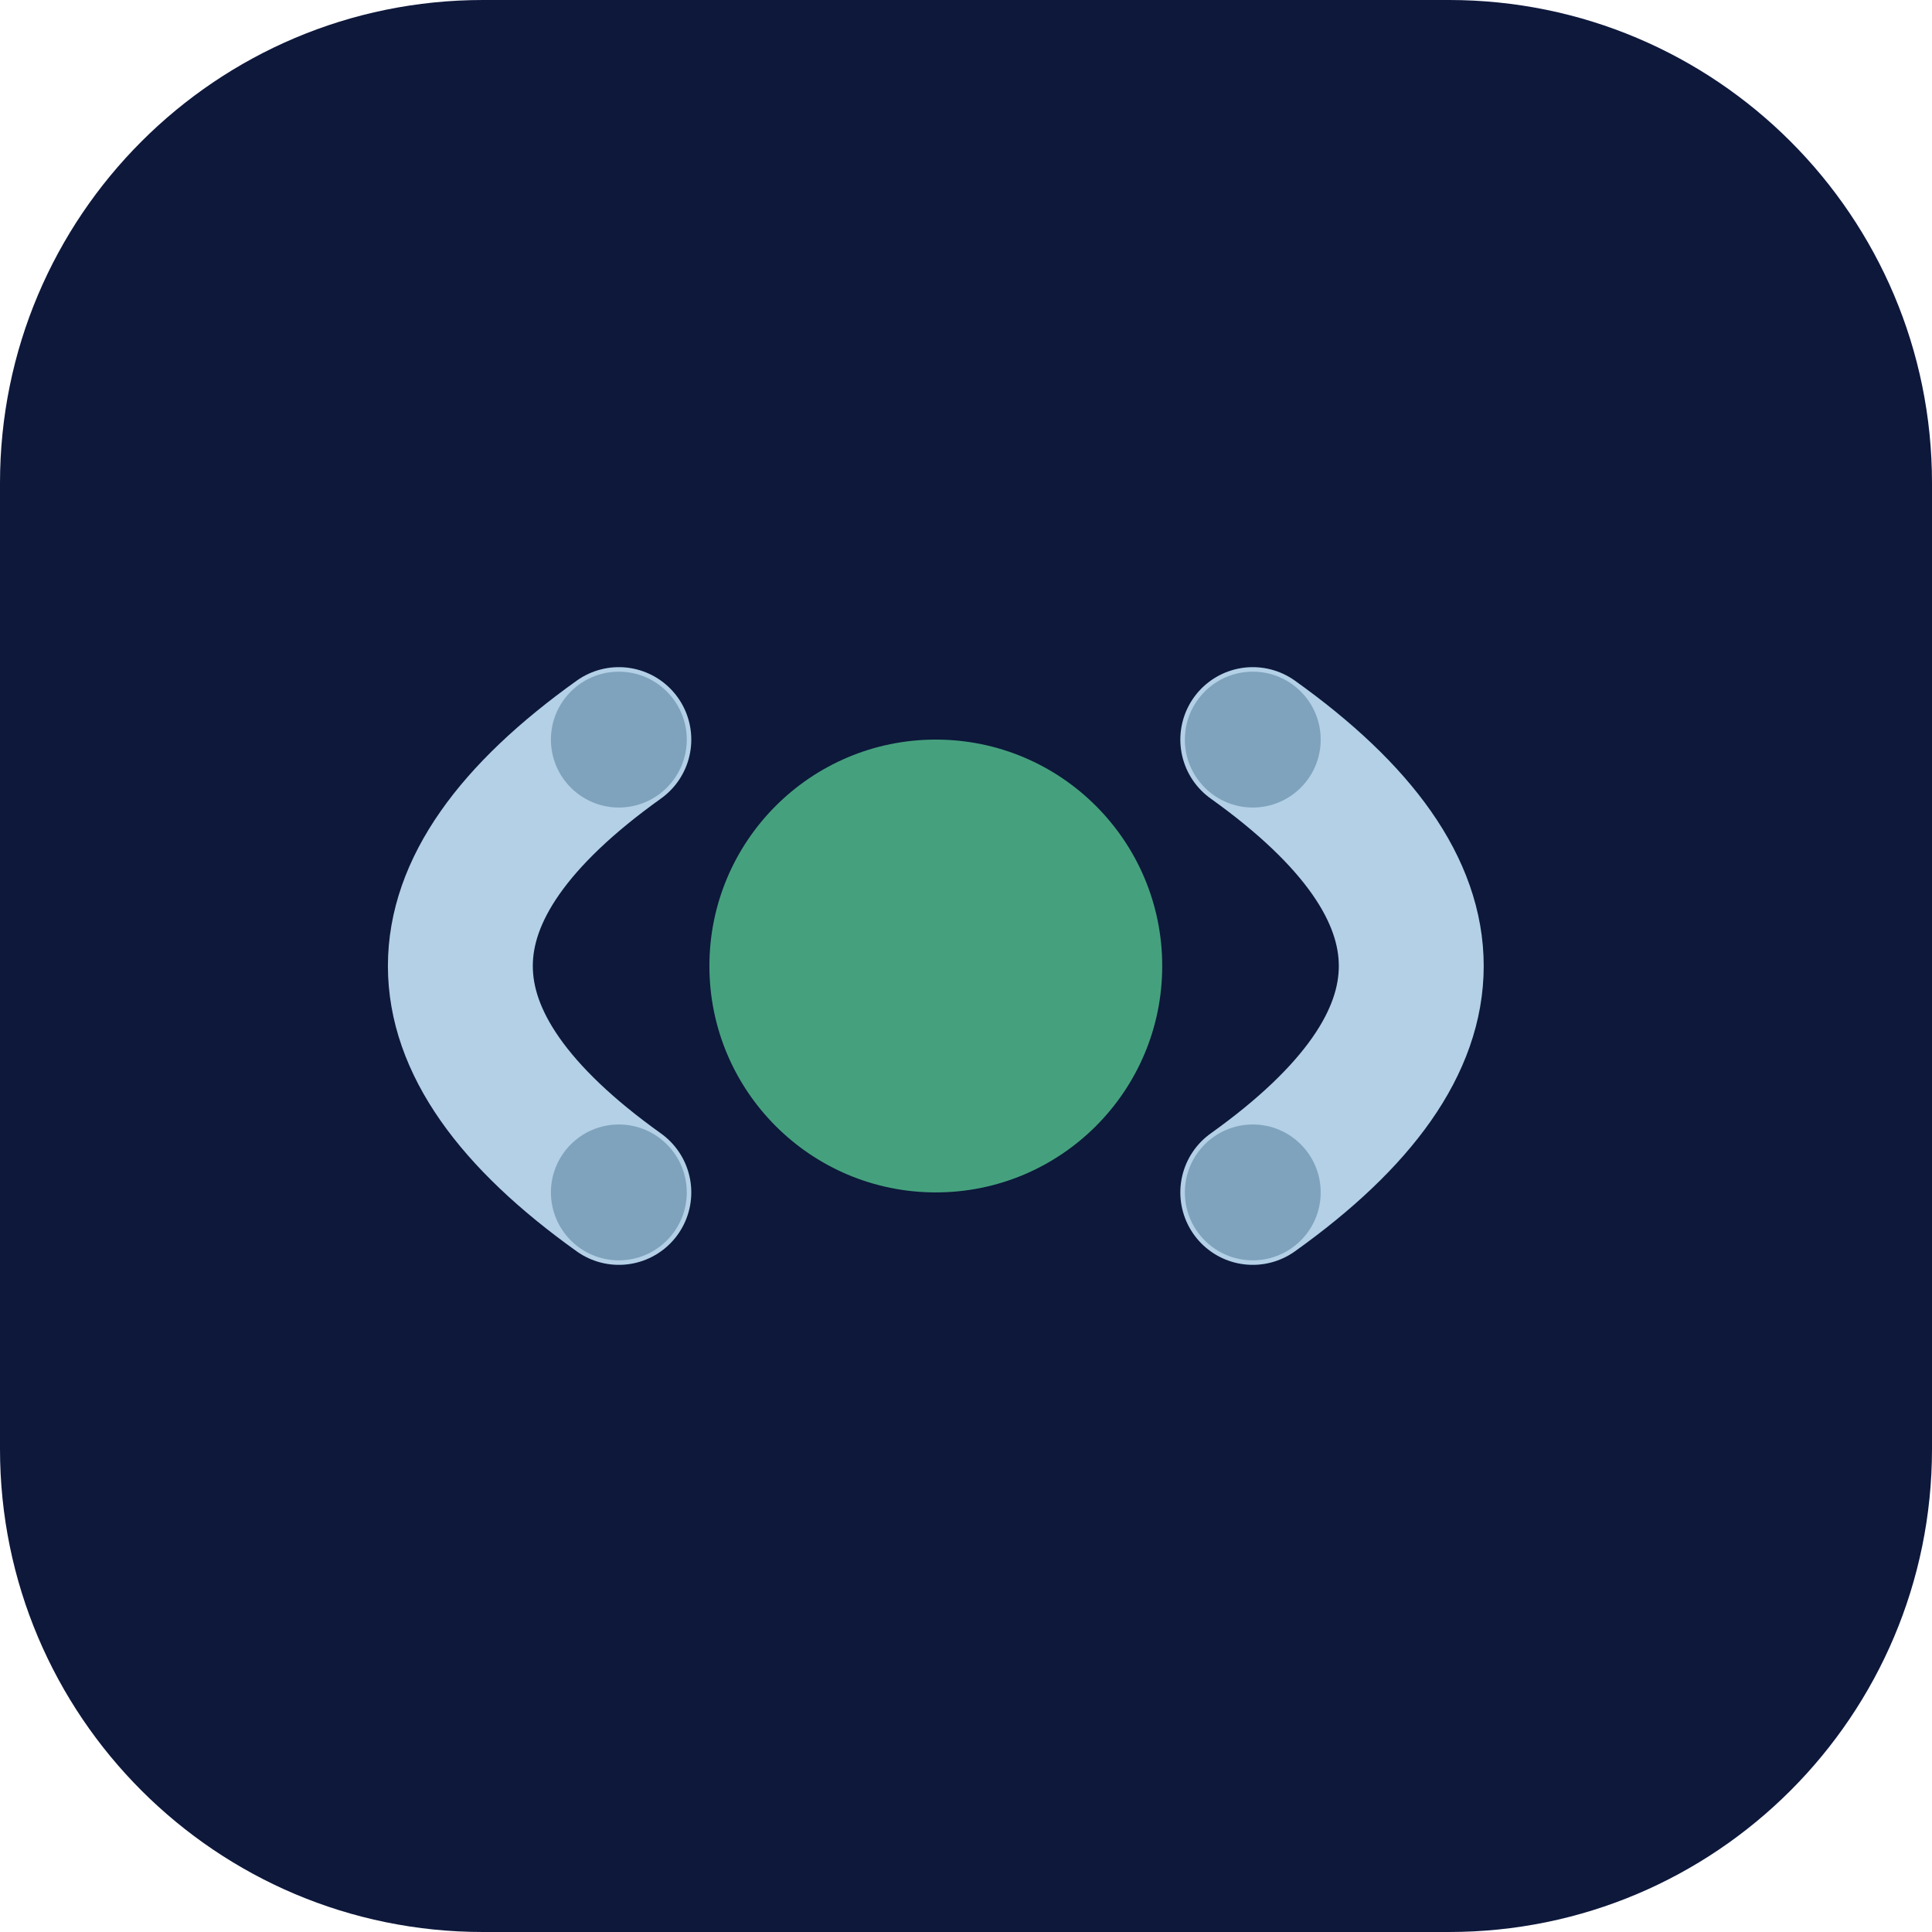
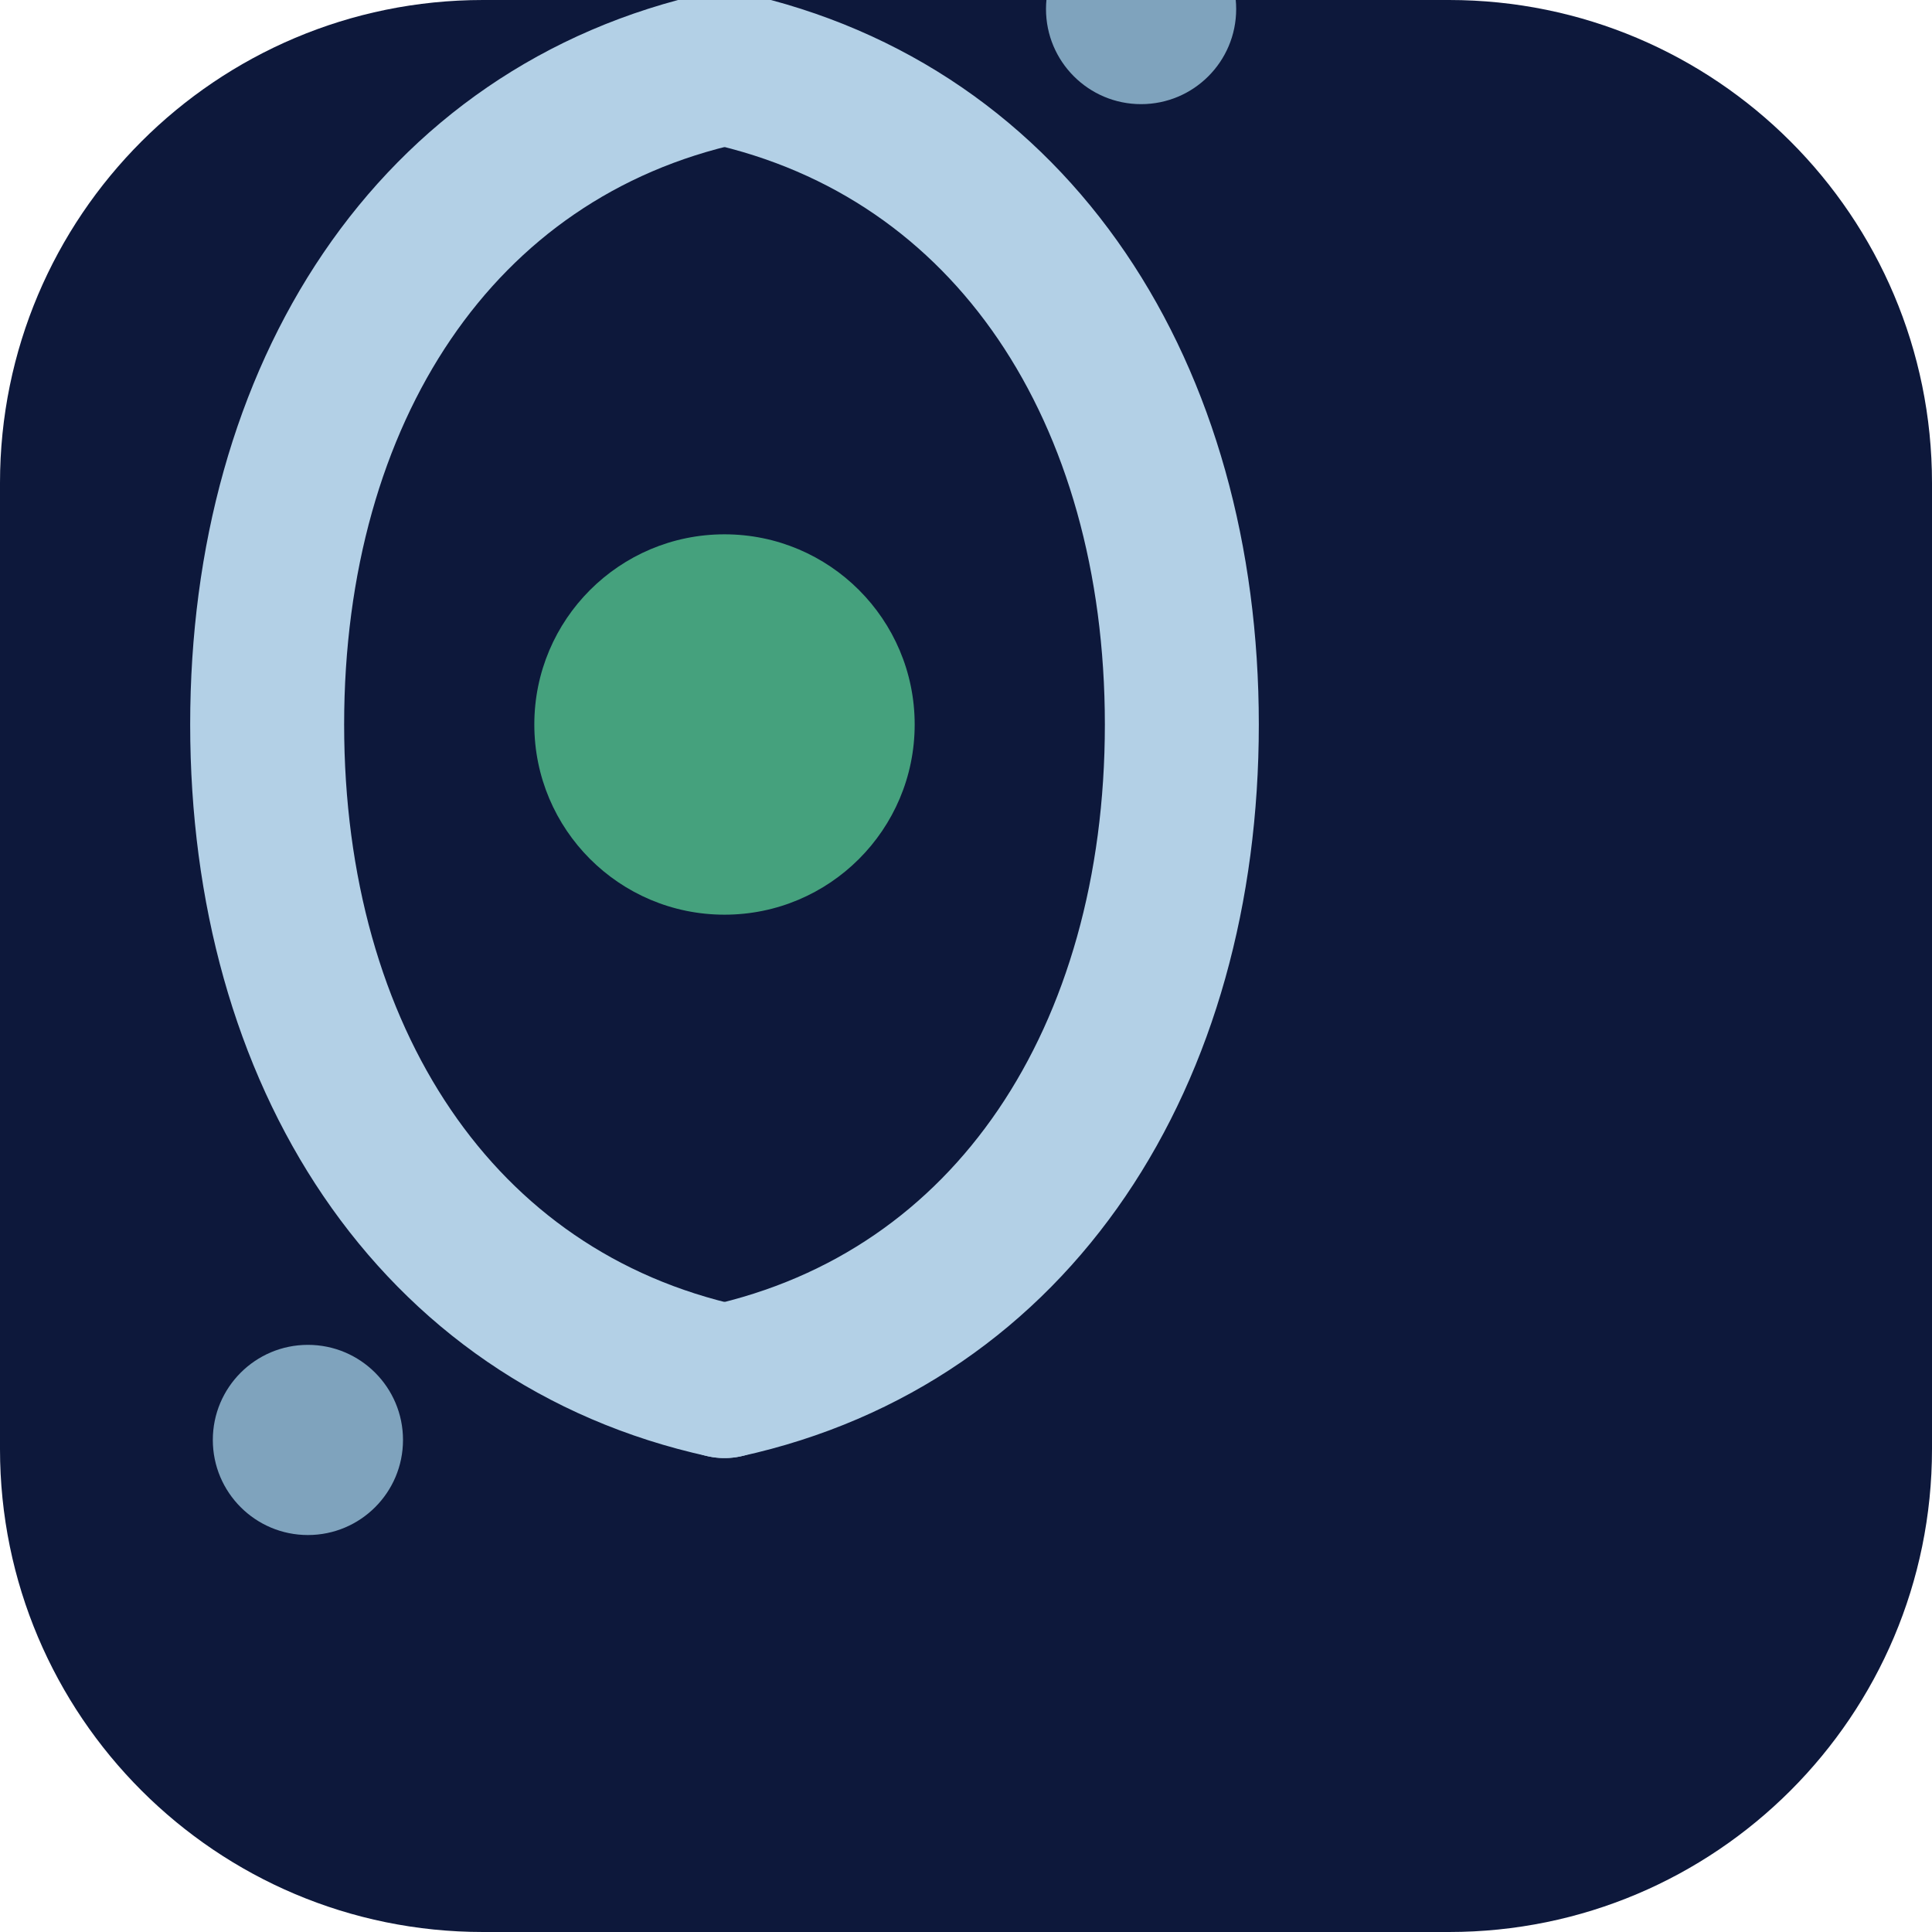
<svg xmlns="http://www.w3.org/2000/svg" viewBox="0 0 64 64">
  <rect width="64" height="64" rx="16" fill="hsl(226, 64%, 14%)" />
-   <g transform="translate(-5 -4)" fill="none">
-     <path d="M 25.5 28.5 Q 15 36 25.5 43.5" stroke="hsl(205, 50%, 80%)" stroke-width="4.8" stroke-linecap="round" />
-     <path d="M 46.5 28.5 Q 57 36 46.5 43.5" stroke="hsl(205, 50%, 80%)" stroke-width="4.8" stroke-linecap="round" />
-     <circle cx="25.5" cy="28.5" r="2.25" fill="hsl(205, 32%, 62%)" />
-     <circle cx="25.5" cy="43.5" r="2.25" fill="hsl(205, 32%, 62%)" />
-     <circle cx="46.5" cy="28.5" r="2.25" fill="hsl(205, 32%, 62%)" />
-     <circle cx="46.5" cy="43.5" r="2.25" fill="hsl(205, 32%, 62%)" />
-     <circle cx="36" cy="36" r="7.5" fill="hsl(157, 40%, 45%)" />
+   <g transform="translate(24 24) scale(1.5) translate(-24 -24)" fill="none">
+     <path d="M 24 9.5 C 17.6 10.9, 13.9 16.7, 13.9 24 C 13.9 31.3, 17.6 37.1, 24 38.5" stroke="hsl(205, 50%, 80%)" stroke-width="3.4" stroke-linecap="round" />
+     <path d="M 24 38.5 C 30.4 37.1, 34.1 31.3, 34.1 24 C 34.1 16.7, 30.4 10.9, 24 9.5" stroke="hsl(205, 50%, 80%)" stroke-width="3.4" stroke-linecap="round" />
+     <circle cx="33.2" cy="8.2" r="2.1" fill="hsl(205, 32%, 62%)" />
+     <circle cx="14.8" cy="39.8" r="2.1" fill="hsl(205, 32%, 62%)" />
+     <circle cx="24" cy="24" r="4.2" fill="hsl(157, 40%, 45%)" />
  </g>
</svg>
